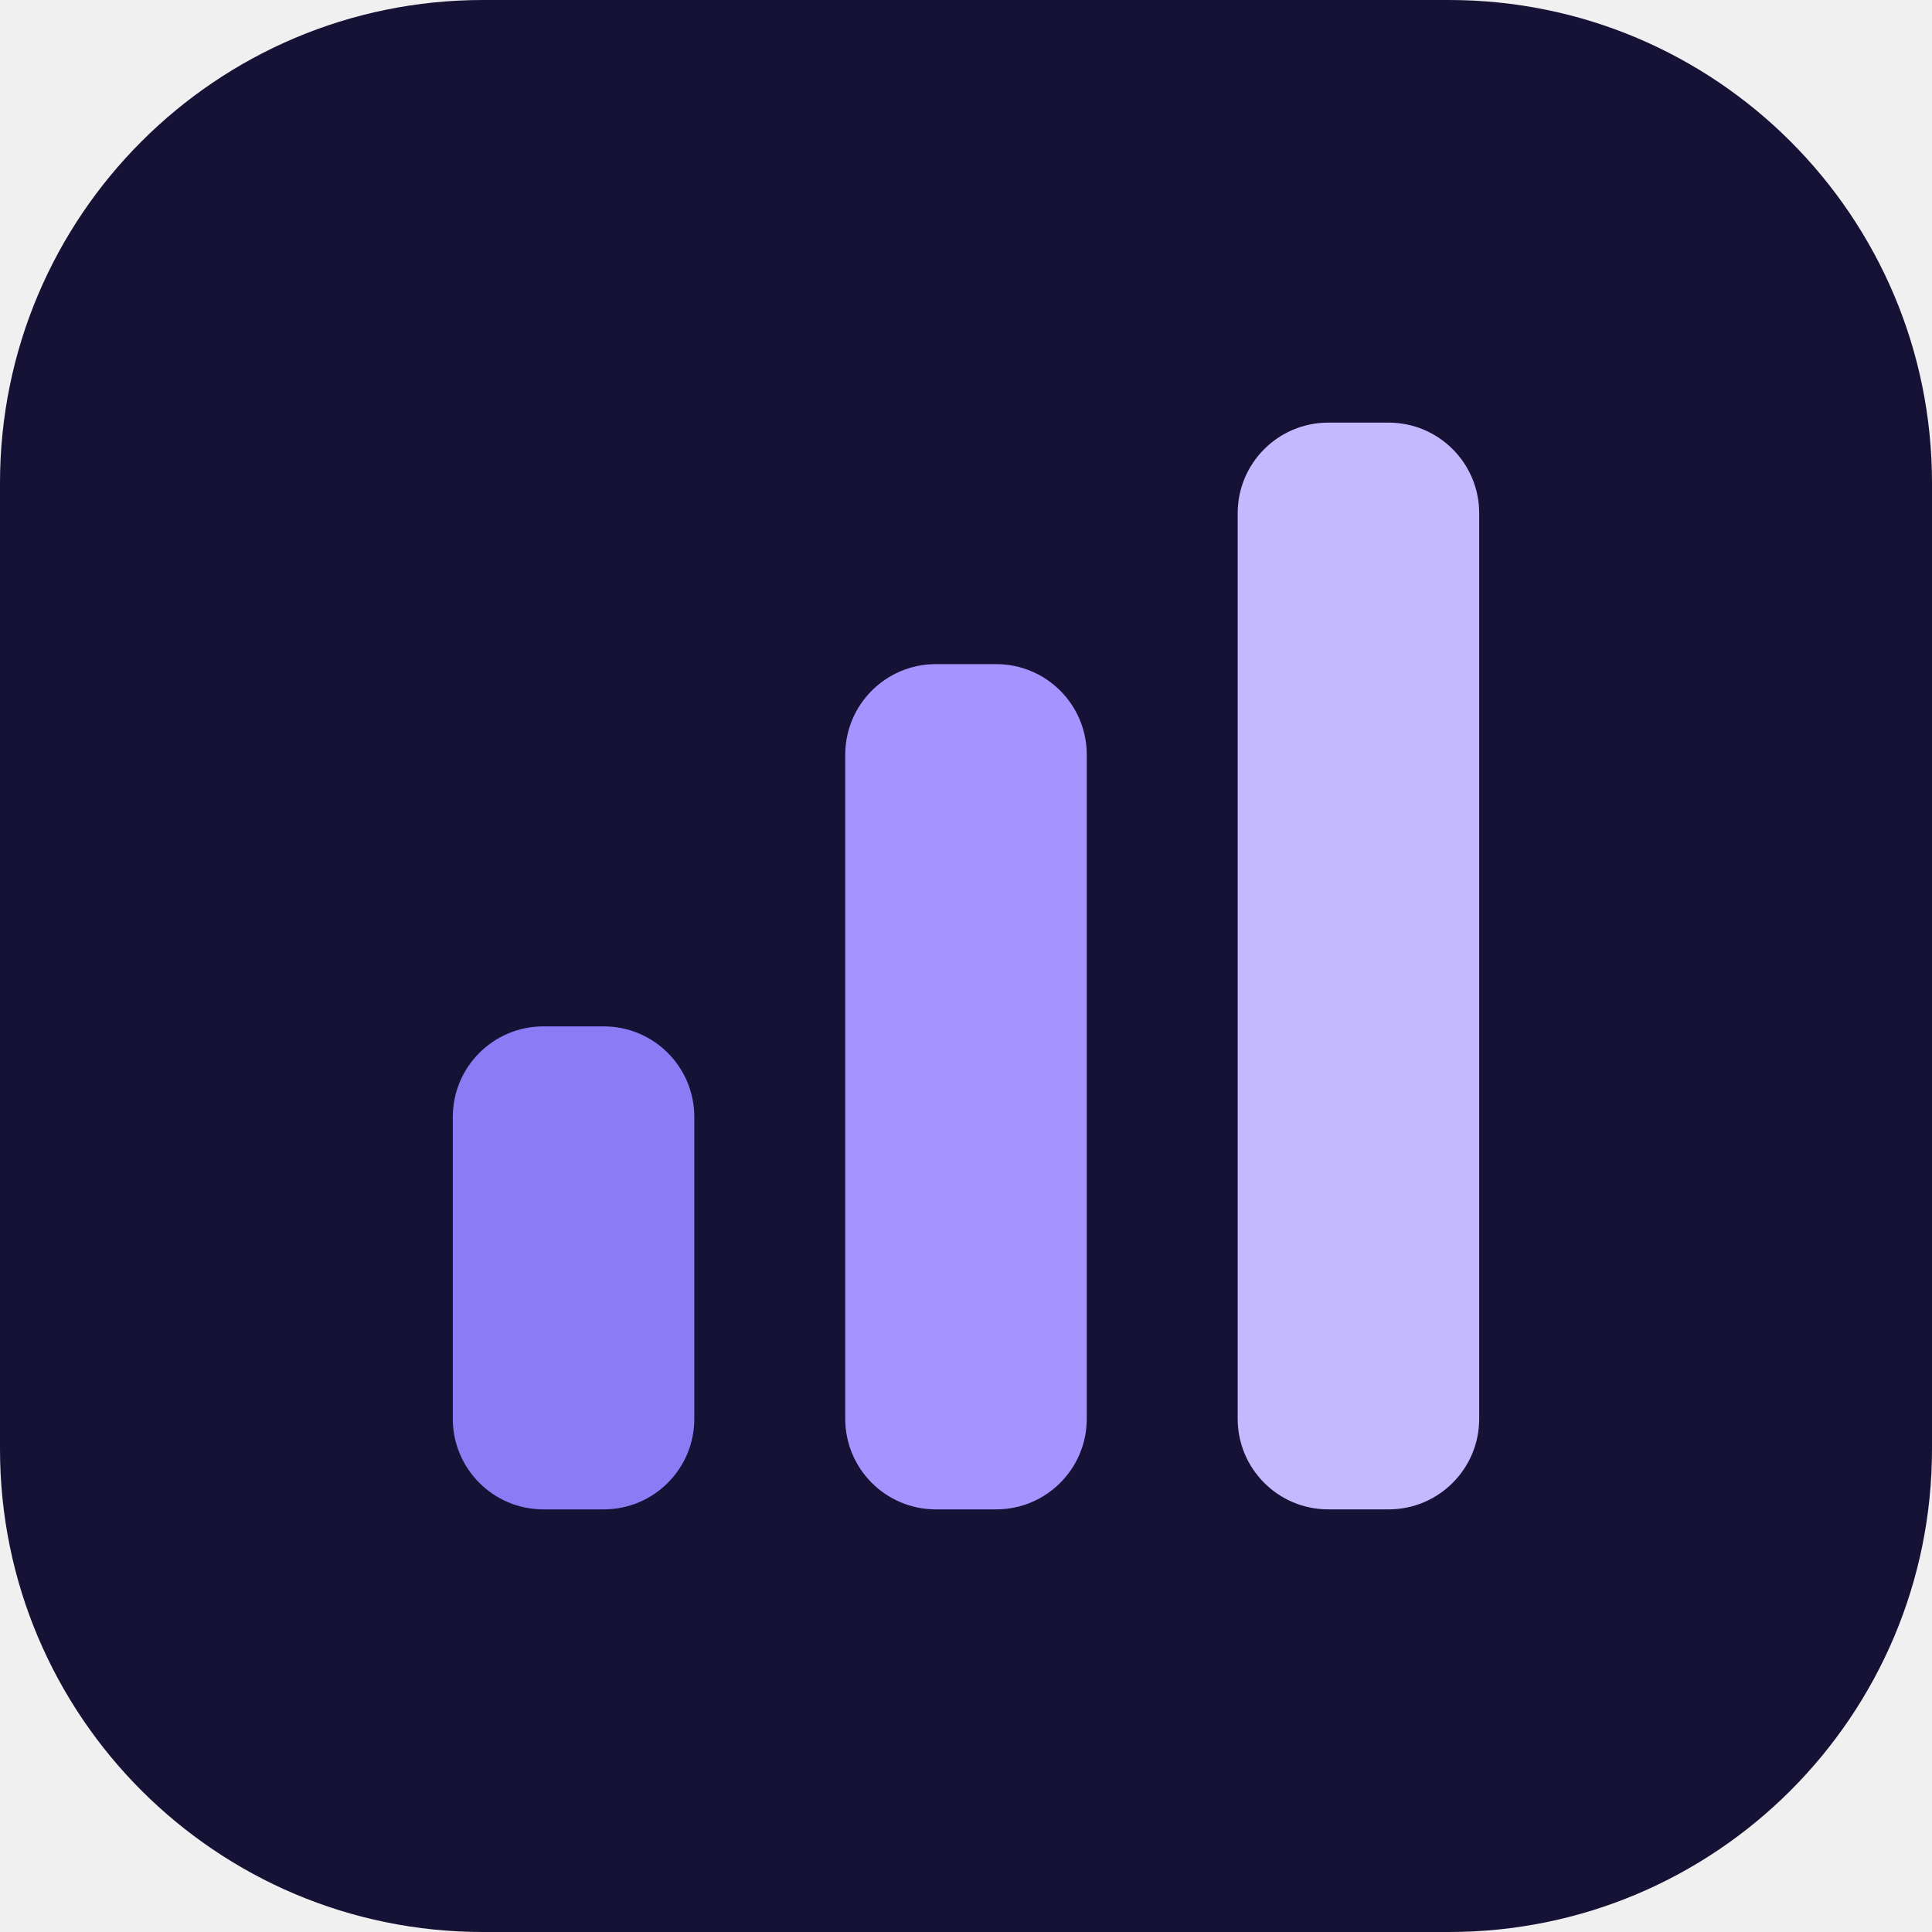
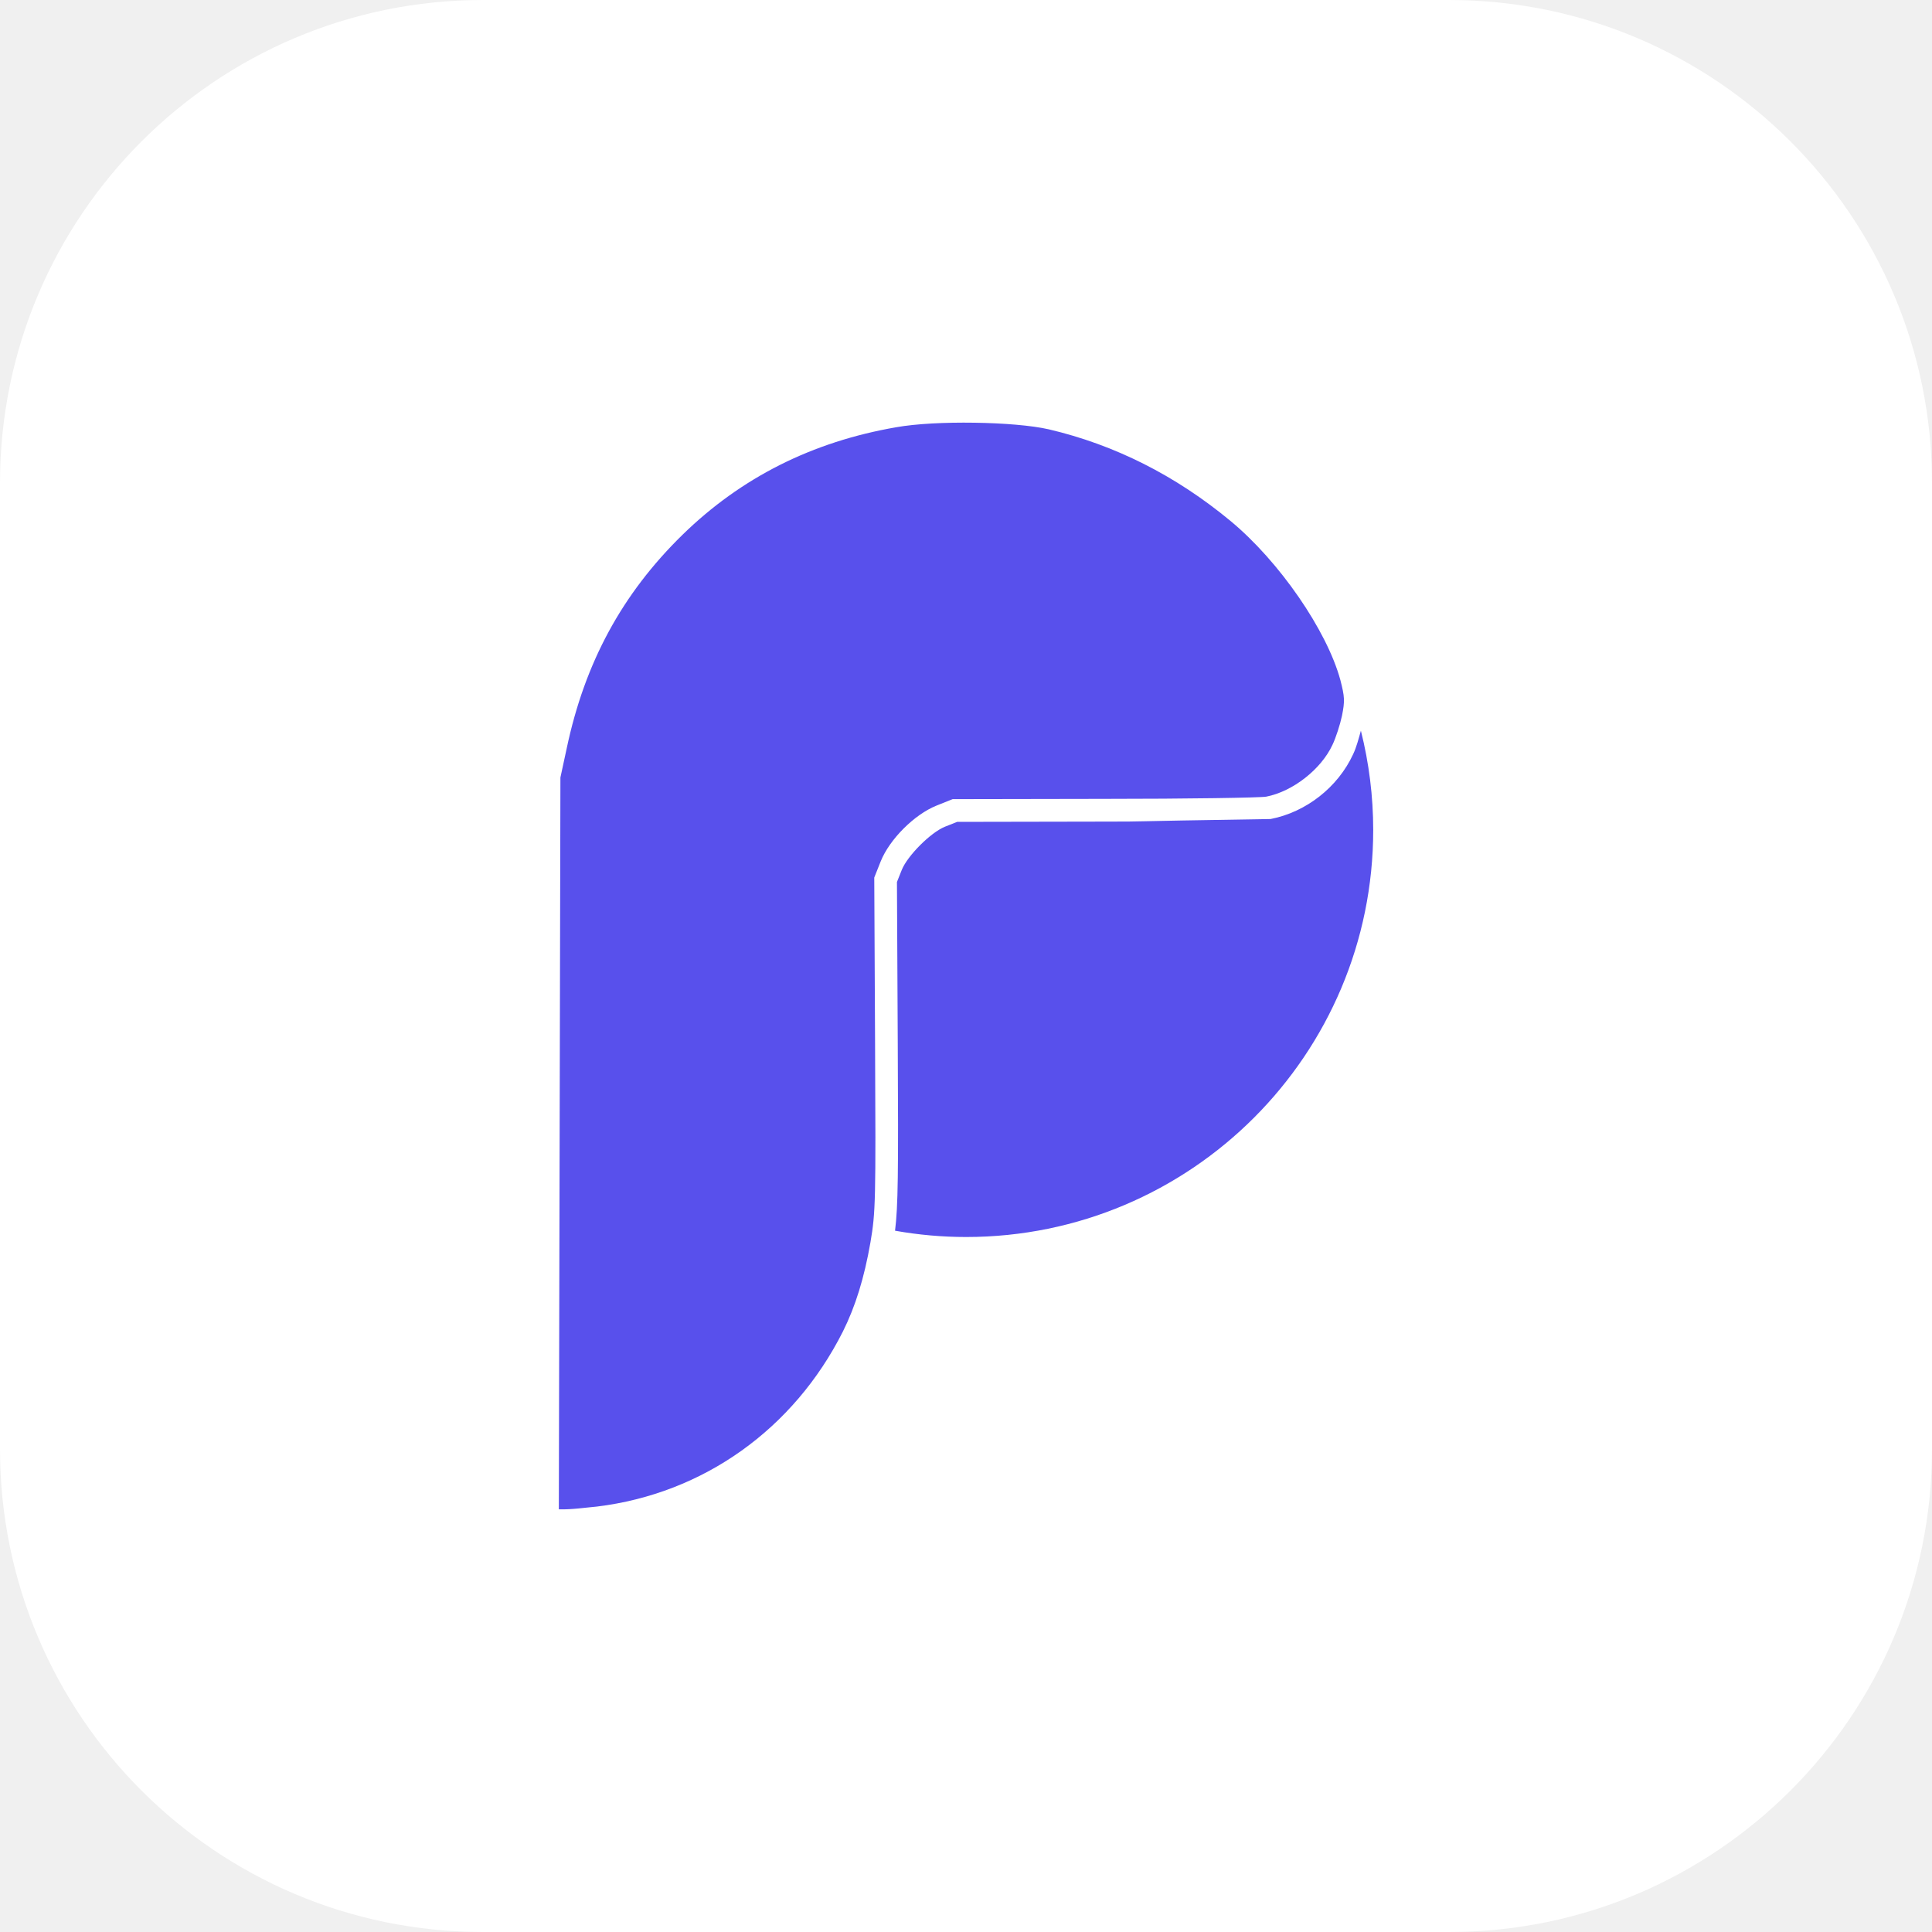
<svg xmlns="http://www.w3.org/2000/svg" viewBox="0 0 64 64" width="64" height="64">
-   <rect width="64" height="64" rx="16" fill="#161236" />
-   <rect x="15" y="34" width="8" height="16" rx="3" fill="#8b7cf6" />
-   <rect x="28" y="22" width="8" height="28" rx="3" fill="#a593ff" />
-   <rect x="41" y="14" width="8" height="36" rx="3" fill="#c4b8ff" />
+   <rect width="64" height="64" rx="16" fill="#ffffff" />
+   <g transform="translate(14 14) scale(1.5)">
+     <path d="M12.184.002c-.638-.01-1.288.022-1.725.1C8.601.424 7.035 1.212 5.738 2.478 4.406 3.781 3.582 5.299 3.182 7.193l-.139.644c-.012 5.387-.023 10.774-.035 16.162.291.008.591-.039.842-.061 2.348-.287 4.344-1.708 5.431-3.865.275-.55.472-1.182.609-1.971.114-.669.119-.891.102-4.381l-.018-3.674.142-.357c.197-.49.743-1.035 1.232-1.232l.357-.143 3.346-.006c1.84 0 3.454-.025 3.58-.049.585-.114 1.212-.603 1.463-1.146.072-.149.167-.442.209-.639.066-.329.06-.419-.035-.789-.299-1.099-1.35-2.623-2.426-3.514C16.625 1.164 15.28.489 13.828.148c-.382-.087-1.007-.137-1.645-.146zm8.537 6.801c-.051.18-.098.366-.172.521-.336.728-1.038 1.278-1.822 1.43-3.674.057-2.539.056-3.674.057l-3.248.006-.27.107c-.314.126-.827.64-.953.953l-.107.268.018 3.576c.015 2.889.007 3.582-.06 4.125a8.992 8.992 0 0 0 1.568.139c4.966 0 8.992-4.026 8.992-8.992a8.992 8.992 0 0 0-.272-2.189Z" fill="#5850EC" />
+   </g>
</svg>
